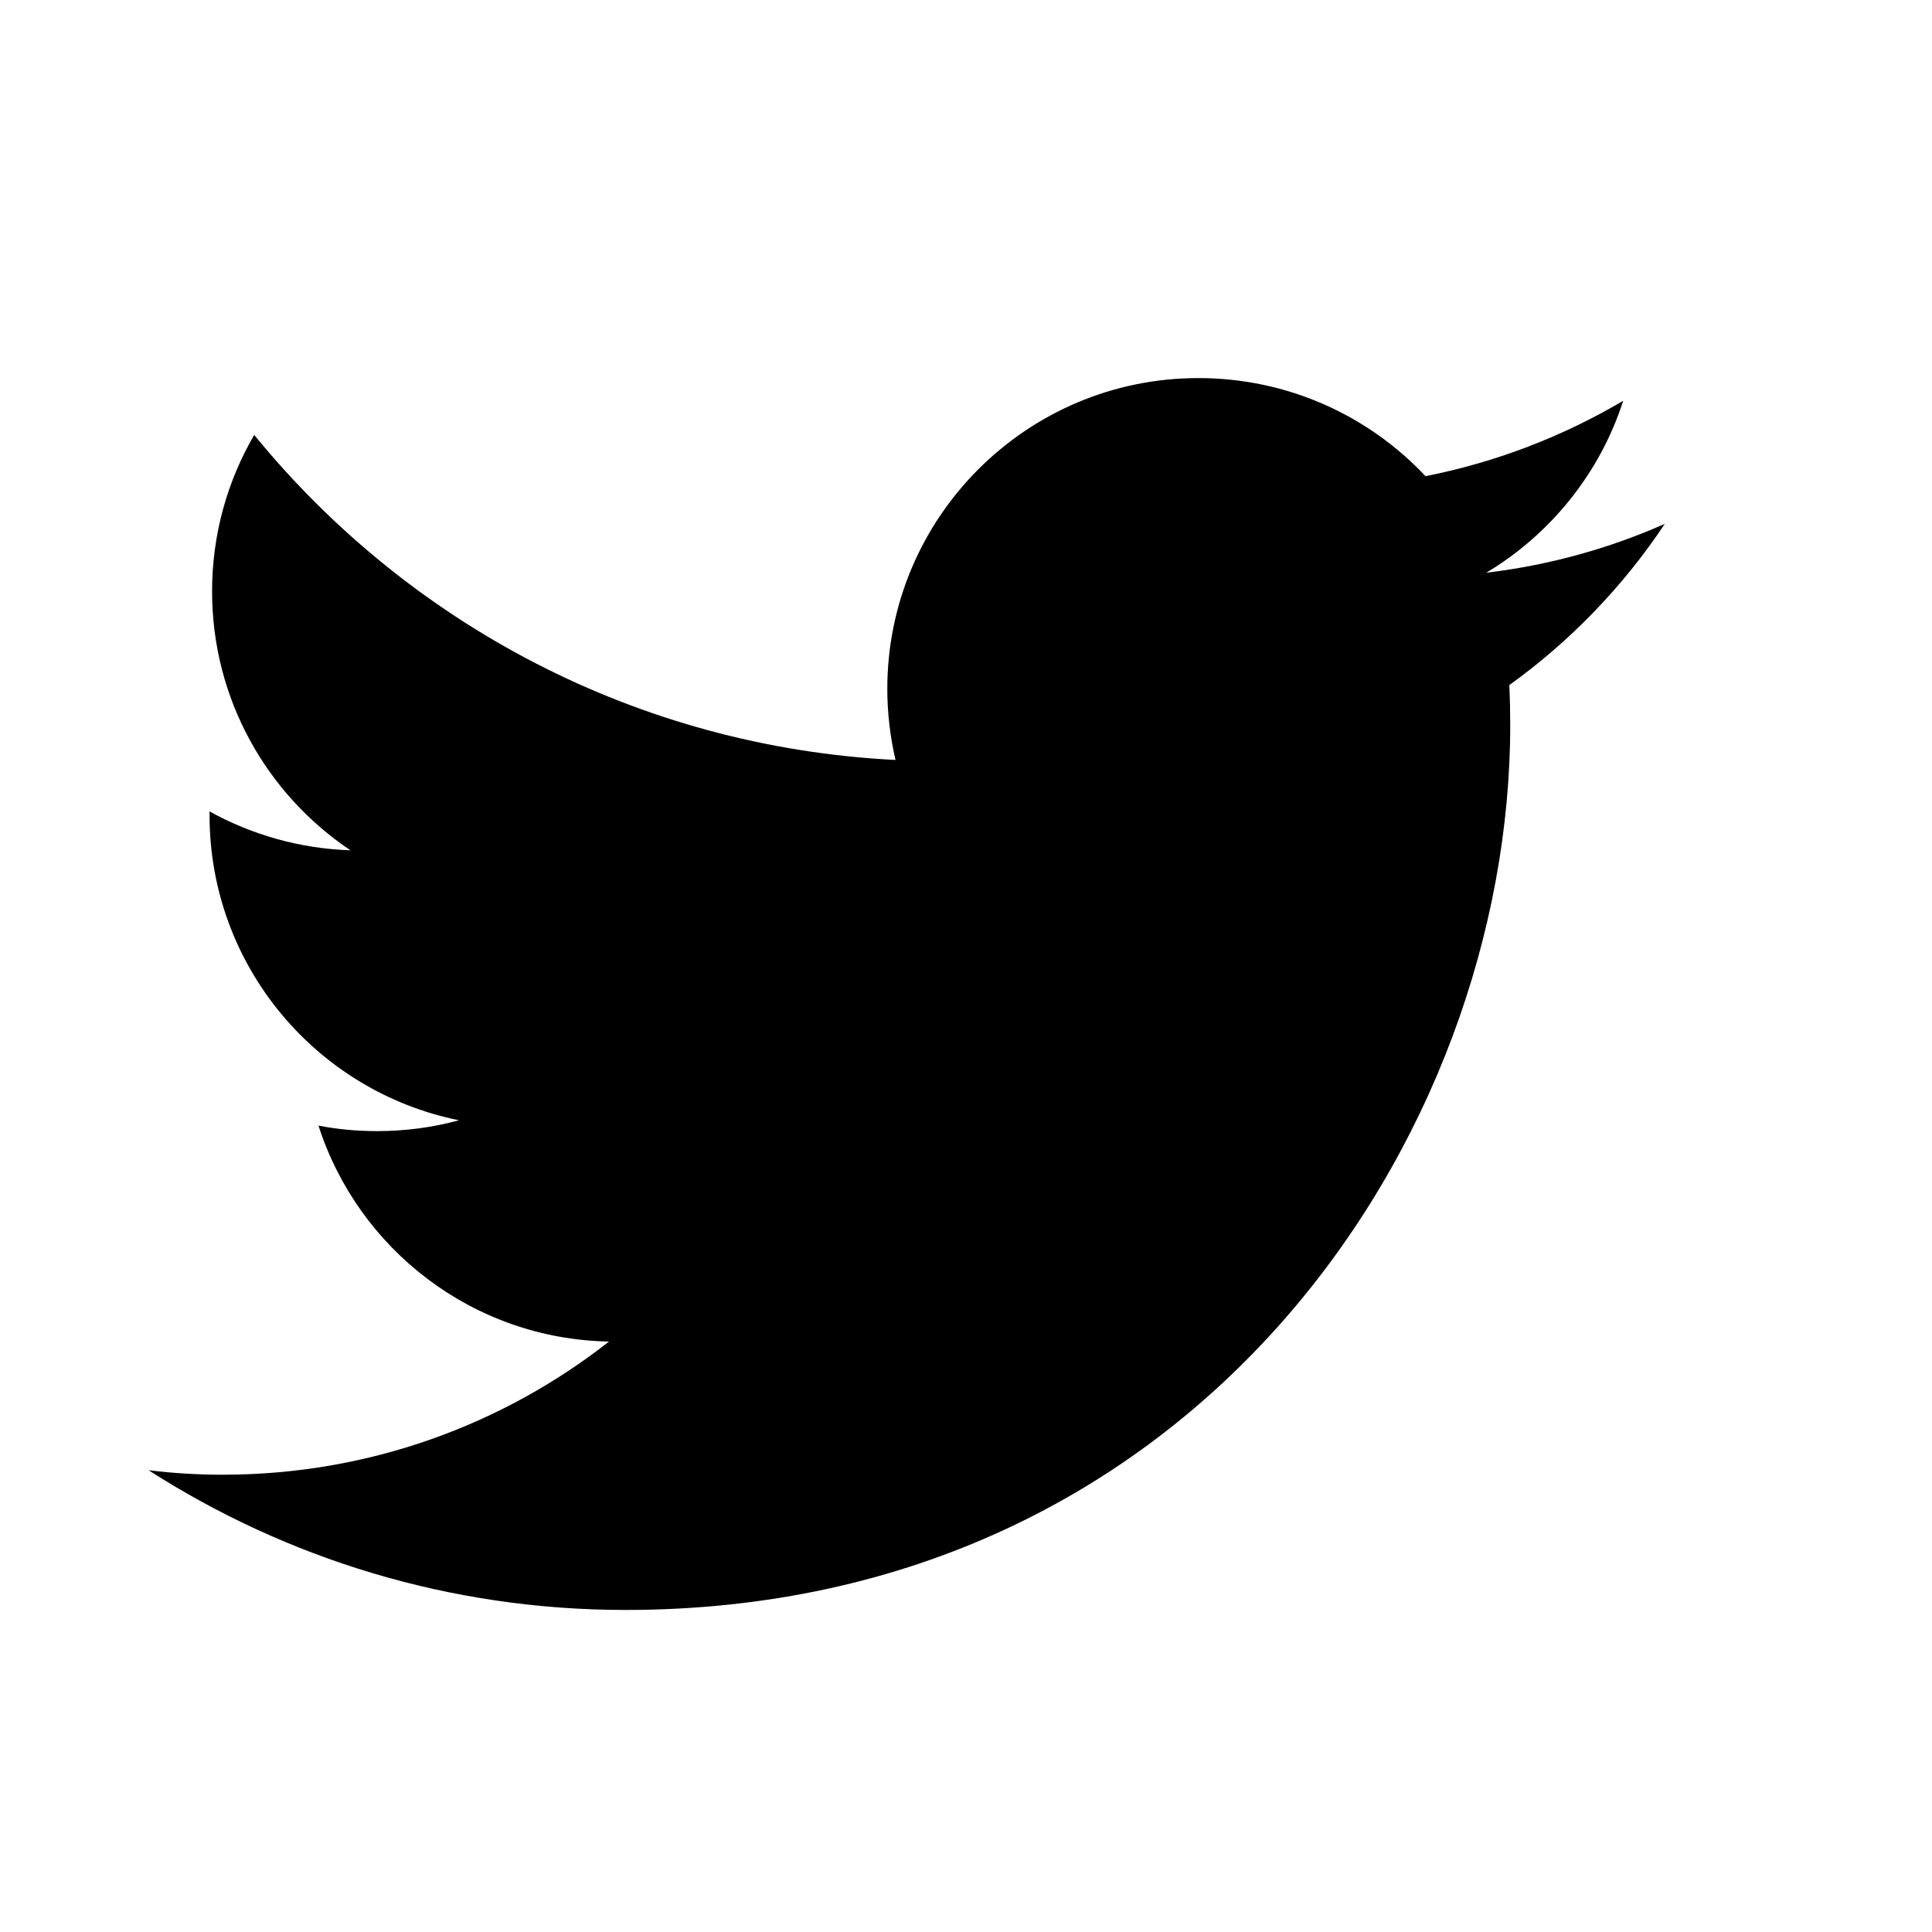
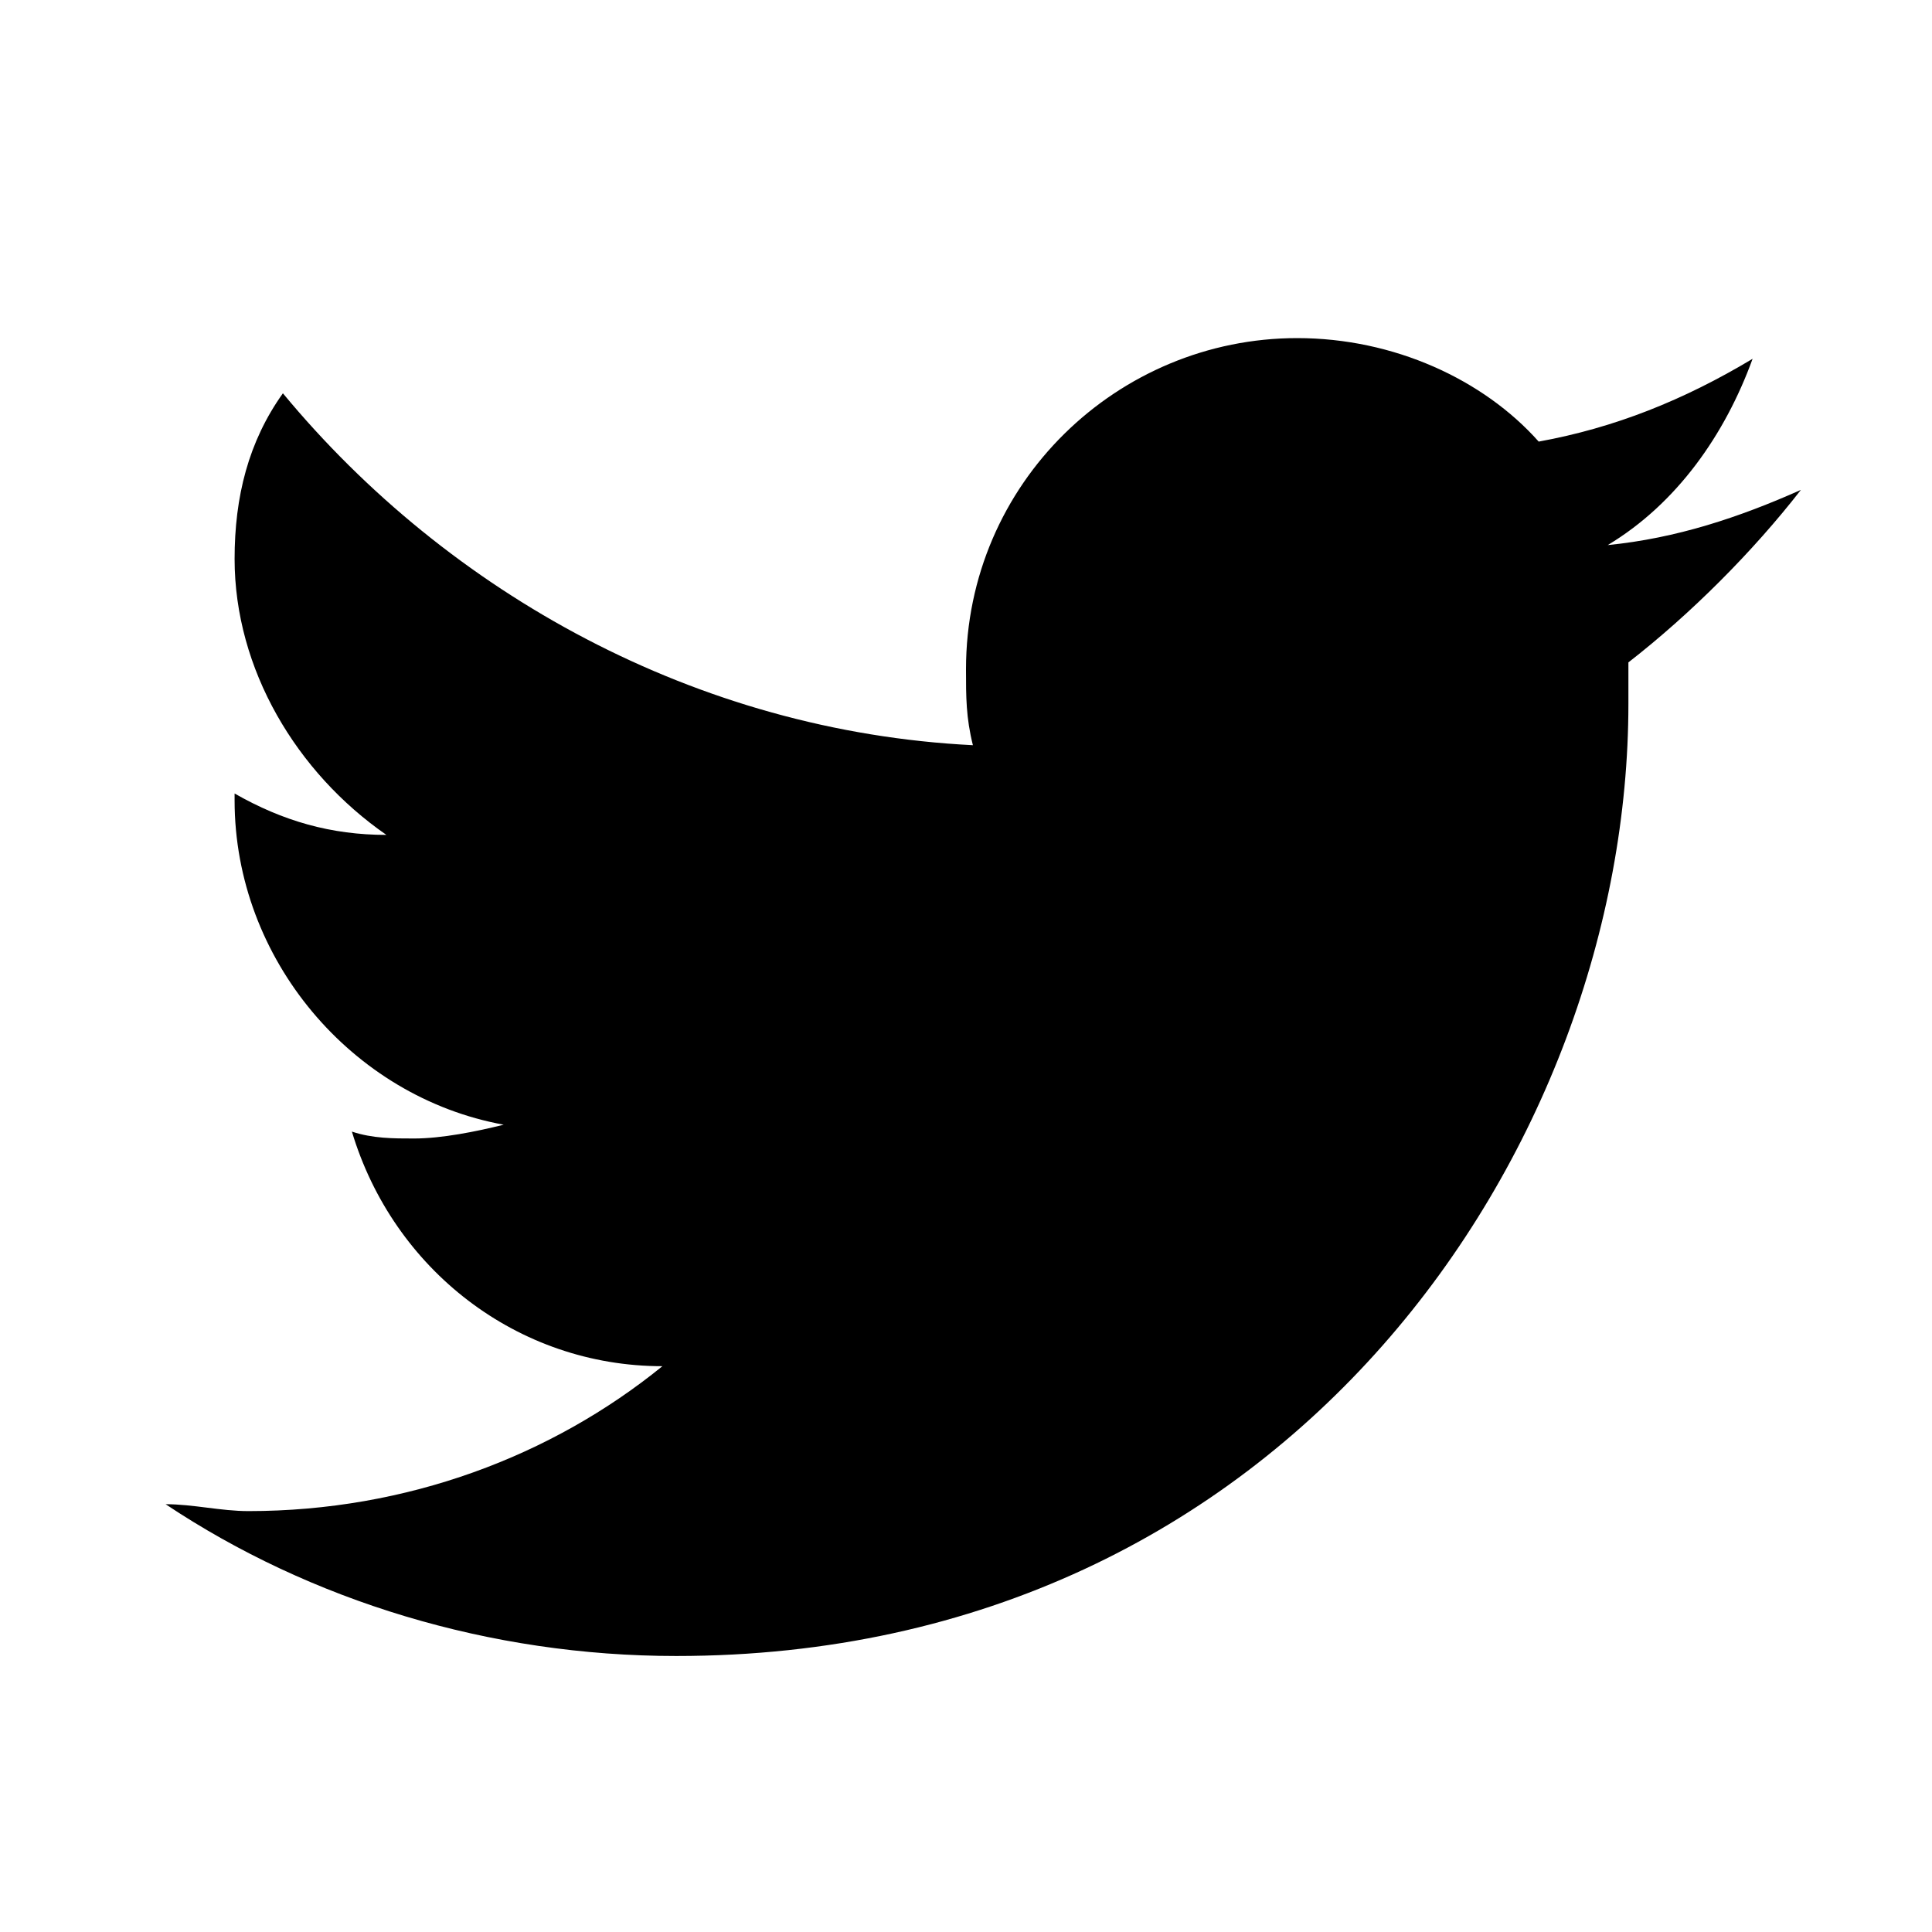
- <svg xmlns="http://www.w3.org/2000/svg" title="twitter" width="26" height="26" viewBox="0 0 26 26">
-   <path d="M20.312 9.216c.008.18.012.36.012.54 0 5.534-4.21 11.91-11.907 11.91-2.366 0-4.564-.692-6.417-1.88.33.04.66.06.998.06 1.963 0 3.767-.67 5.198-1.792-1.83-.033-3.376-1.242-3.91-2.906.256.05.52.074.788.074.382 0 .753-.05 1.103-.146C4.263 14.69 2.82 13 2.82 10.97v-.05c.565.312 1.21.5 1.896.523-1.123-.753-1.862-2.032-1.862-3.486 0-.765.206-1.484.567-2.104 2.068 2.534 5.15 4.2 8.63 4.374-.07-.307-.11-.624-.11-.955 0-2.31 1.876-4.184 4.186-4.184 1.205 0 2.293.507 3.057 1.32.95-.187 1.85-.536 2.66-1.014-.313.976-.98 1.797-1.843 2.314.847-.102 1.65-.325 2.403-.658-.56.842-1.27 1.577-2.087 2.166z" />
+ <svg xmlns="http://www.w3.org/2000/svg" title="twitter" width="28" height="28" viewBox="0 0 28 28">
+   <path d="M23.6 9.6v.6c0 6.4-4.9 13.8-13.8 13.8-2.7 0-5.3-.8-7.4-2.2.4 0 .8.1 1.2.1 2.3 0 4.4-.8 6-2.1-2.1 0-3.9-1.4-4.5-3.4.3.1.6.1.9.1.4 0 .9-.1 1.3-.2-2.2-.4-3.9-2.4-3.9-4.7v-.1c.7.4 1.4.6 2.2.6-1.3-.9-2.2-2.4-2.2-4 0-.9.2-1.7.7-2.4 2.4 2.9 6 4.9 10 5.1-.1-.4-.1-.7-.1-1.1 0-2.7 2.2-4.8 4.8-4.8 1.4 0 2.7.6 3.5 1.5 1.1-.2 2.1-.6 3.1-1.2-.4 1.1-1.1 2.1-2.1 2.7 1-.1 1.9-.4 2.8-.8-.7.9-1.6 1.8-2.5 2.5z" />
</svg>
